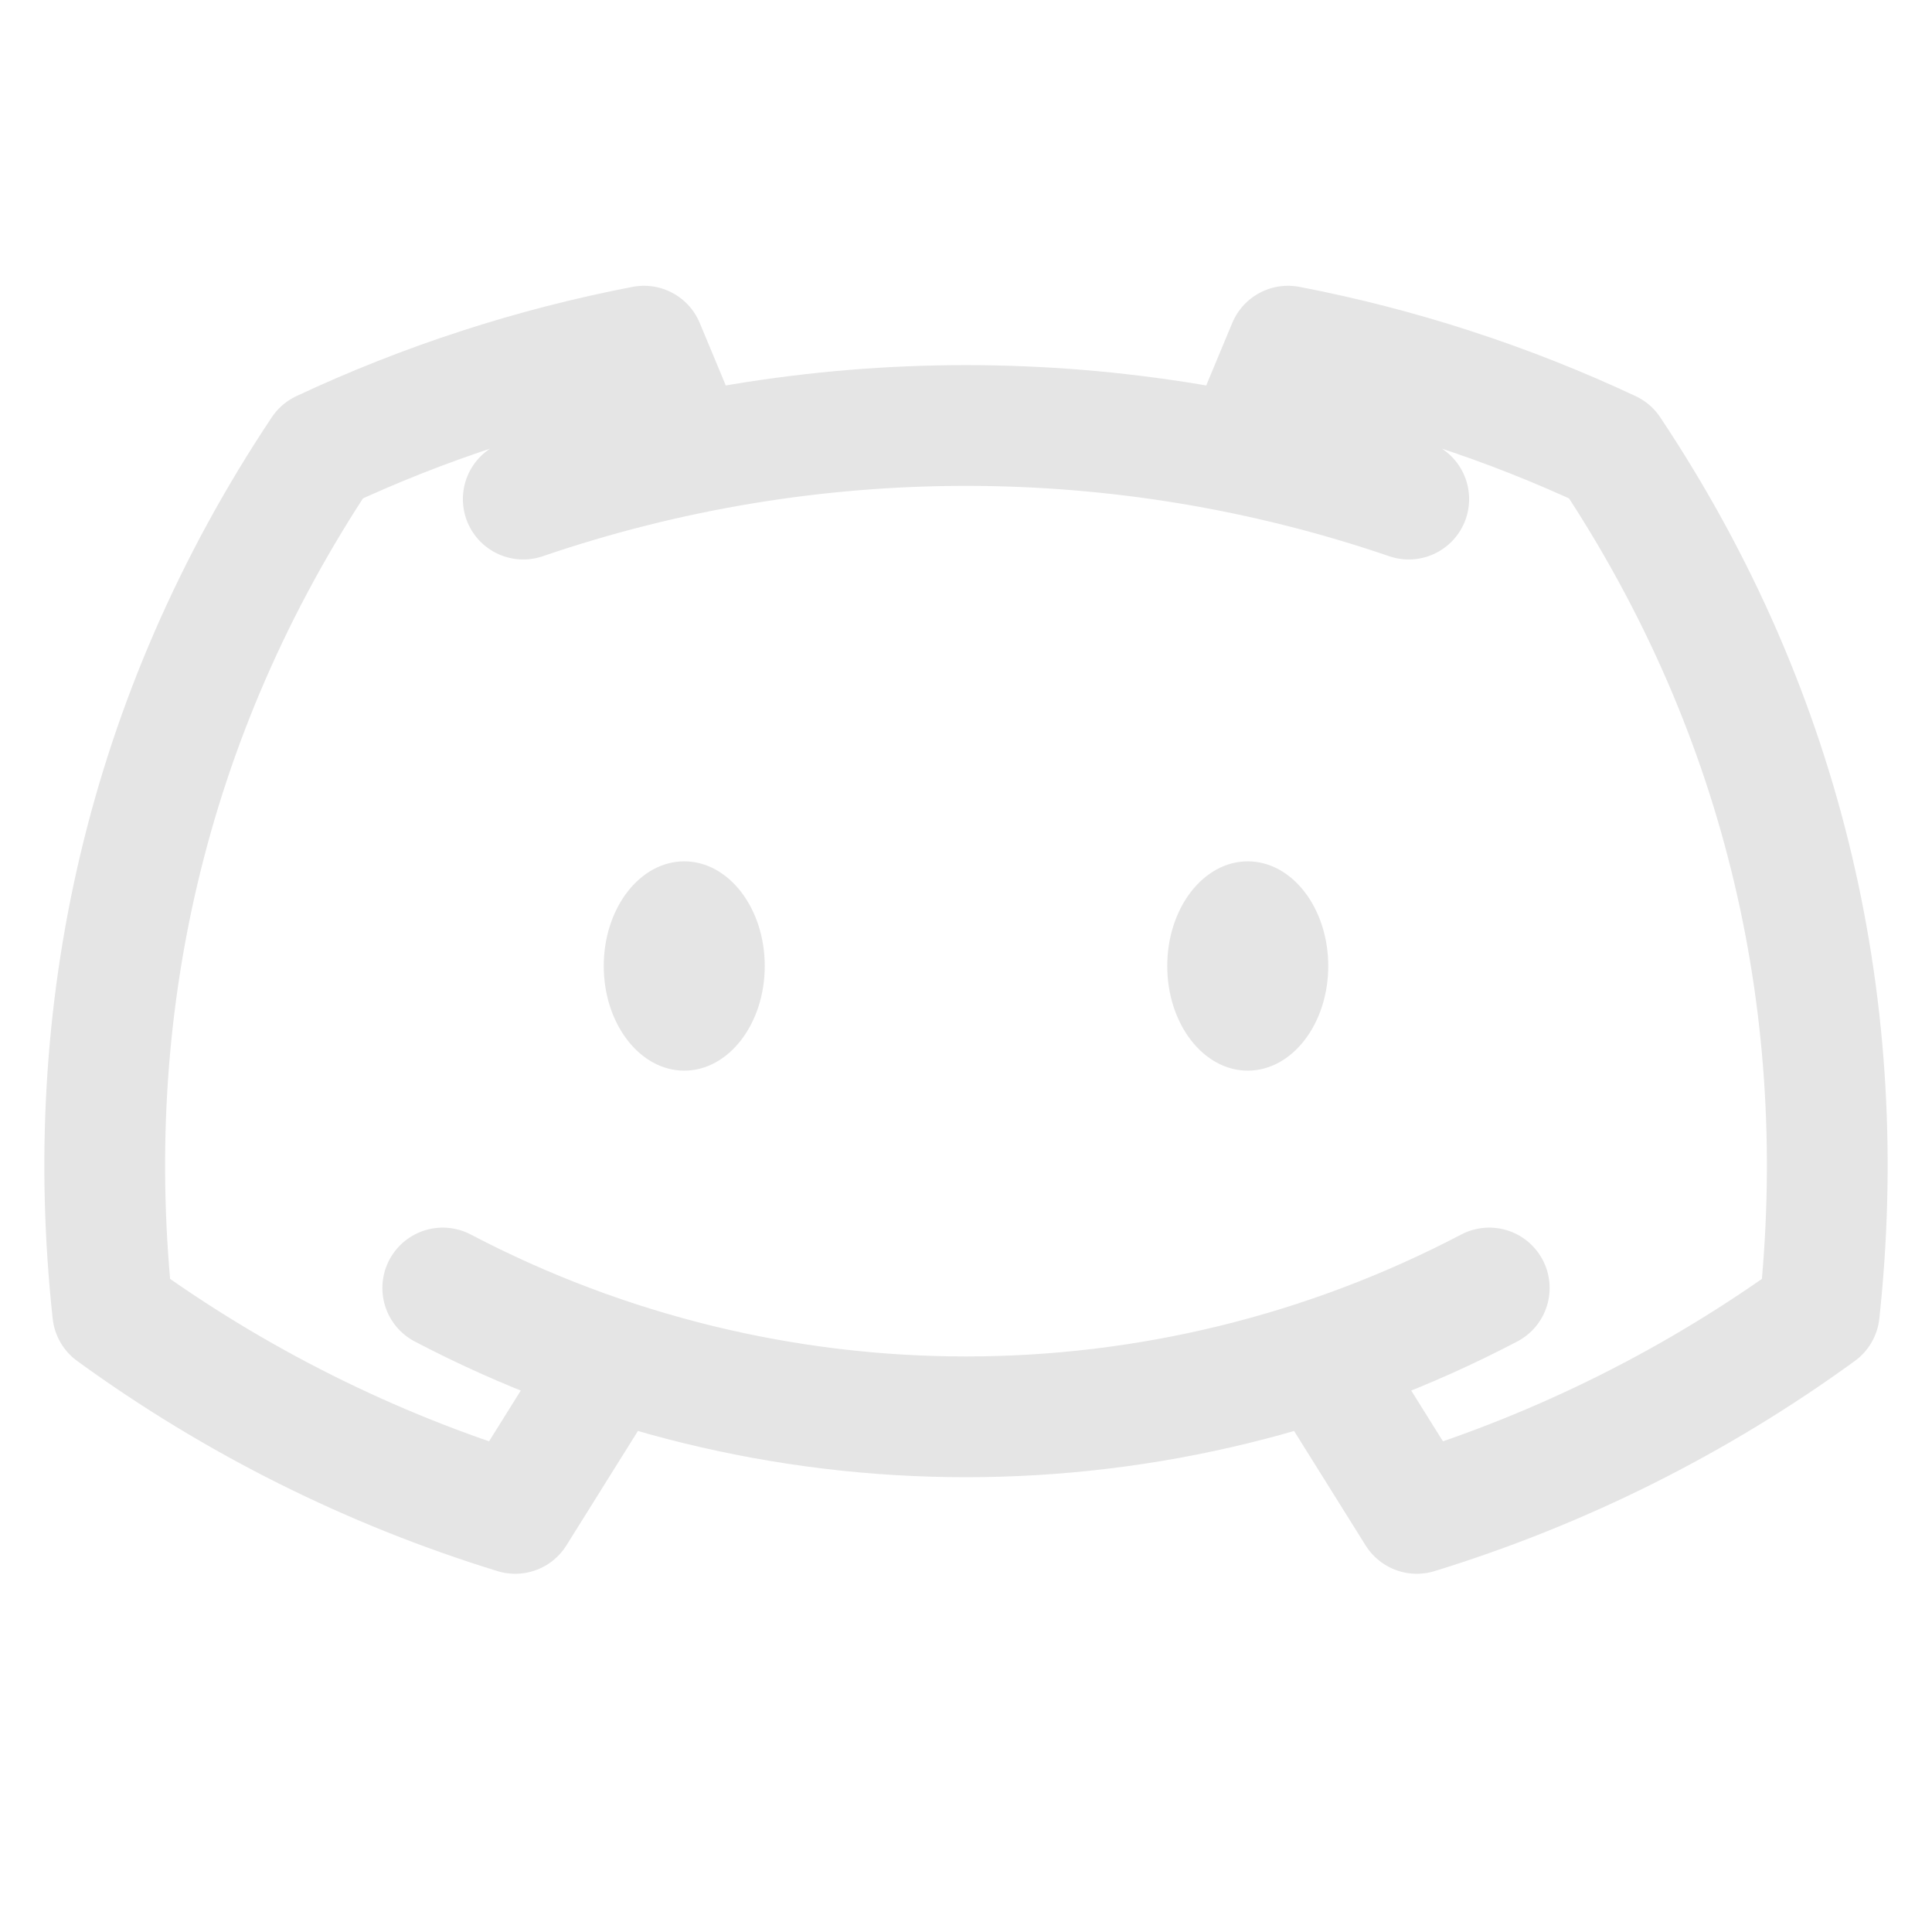
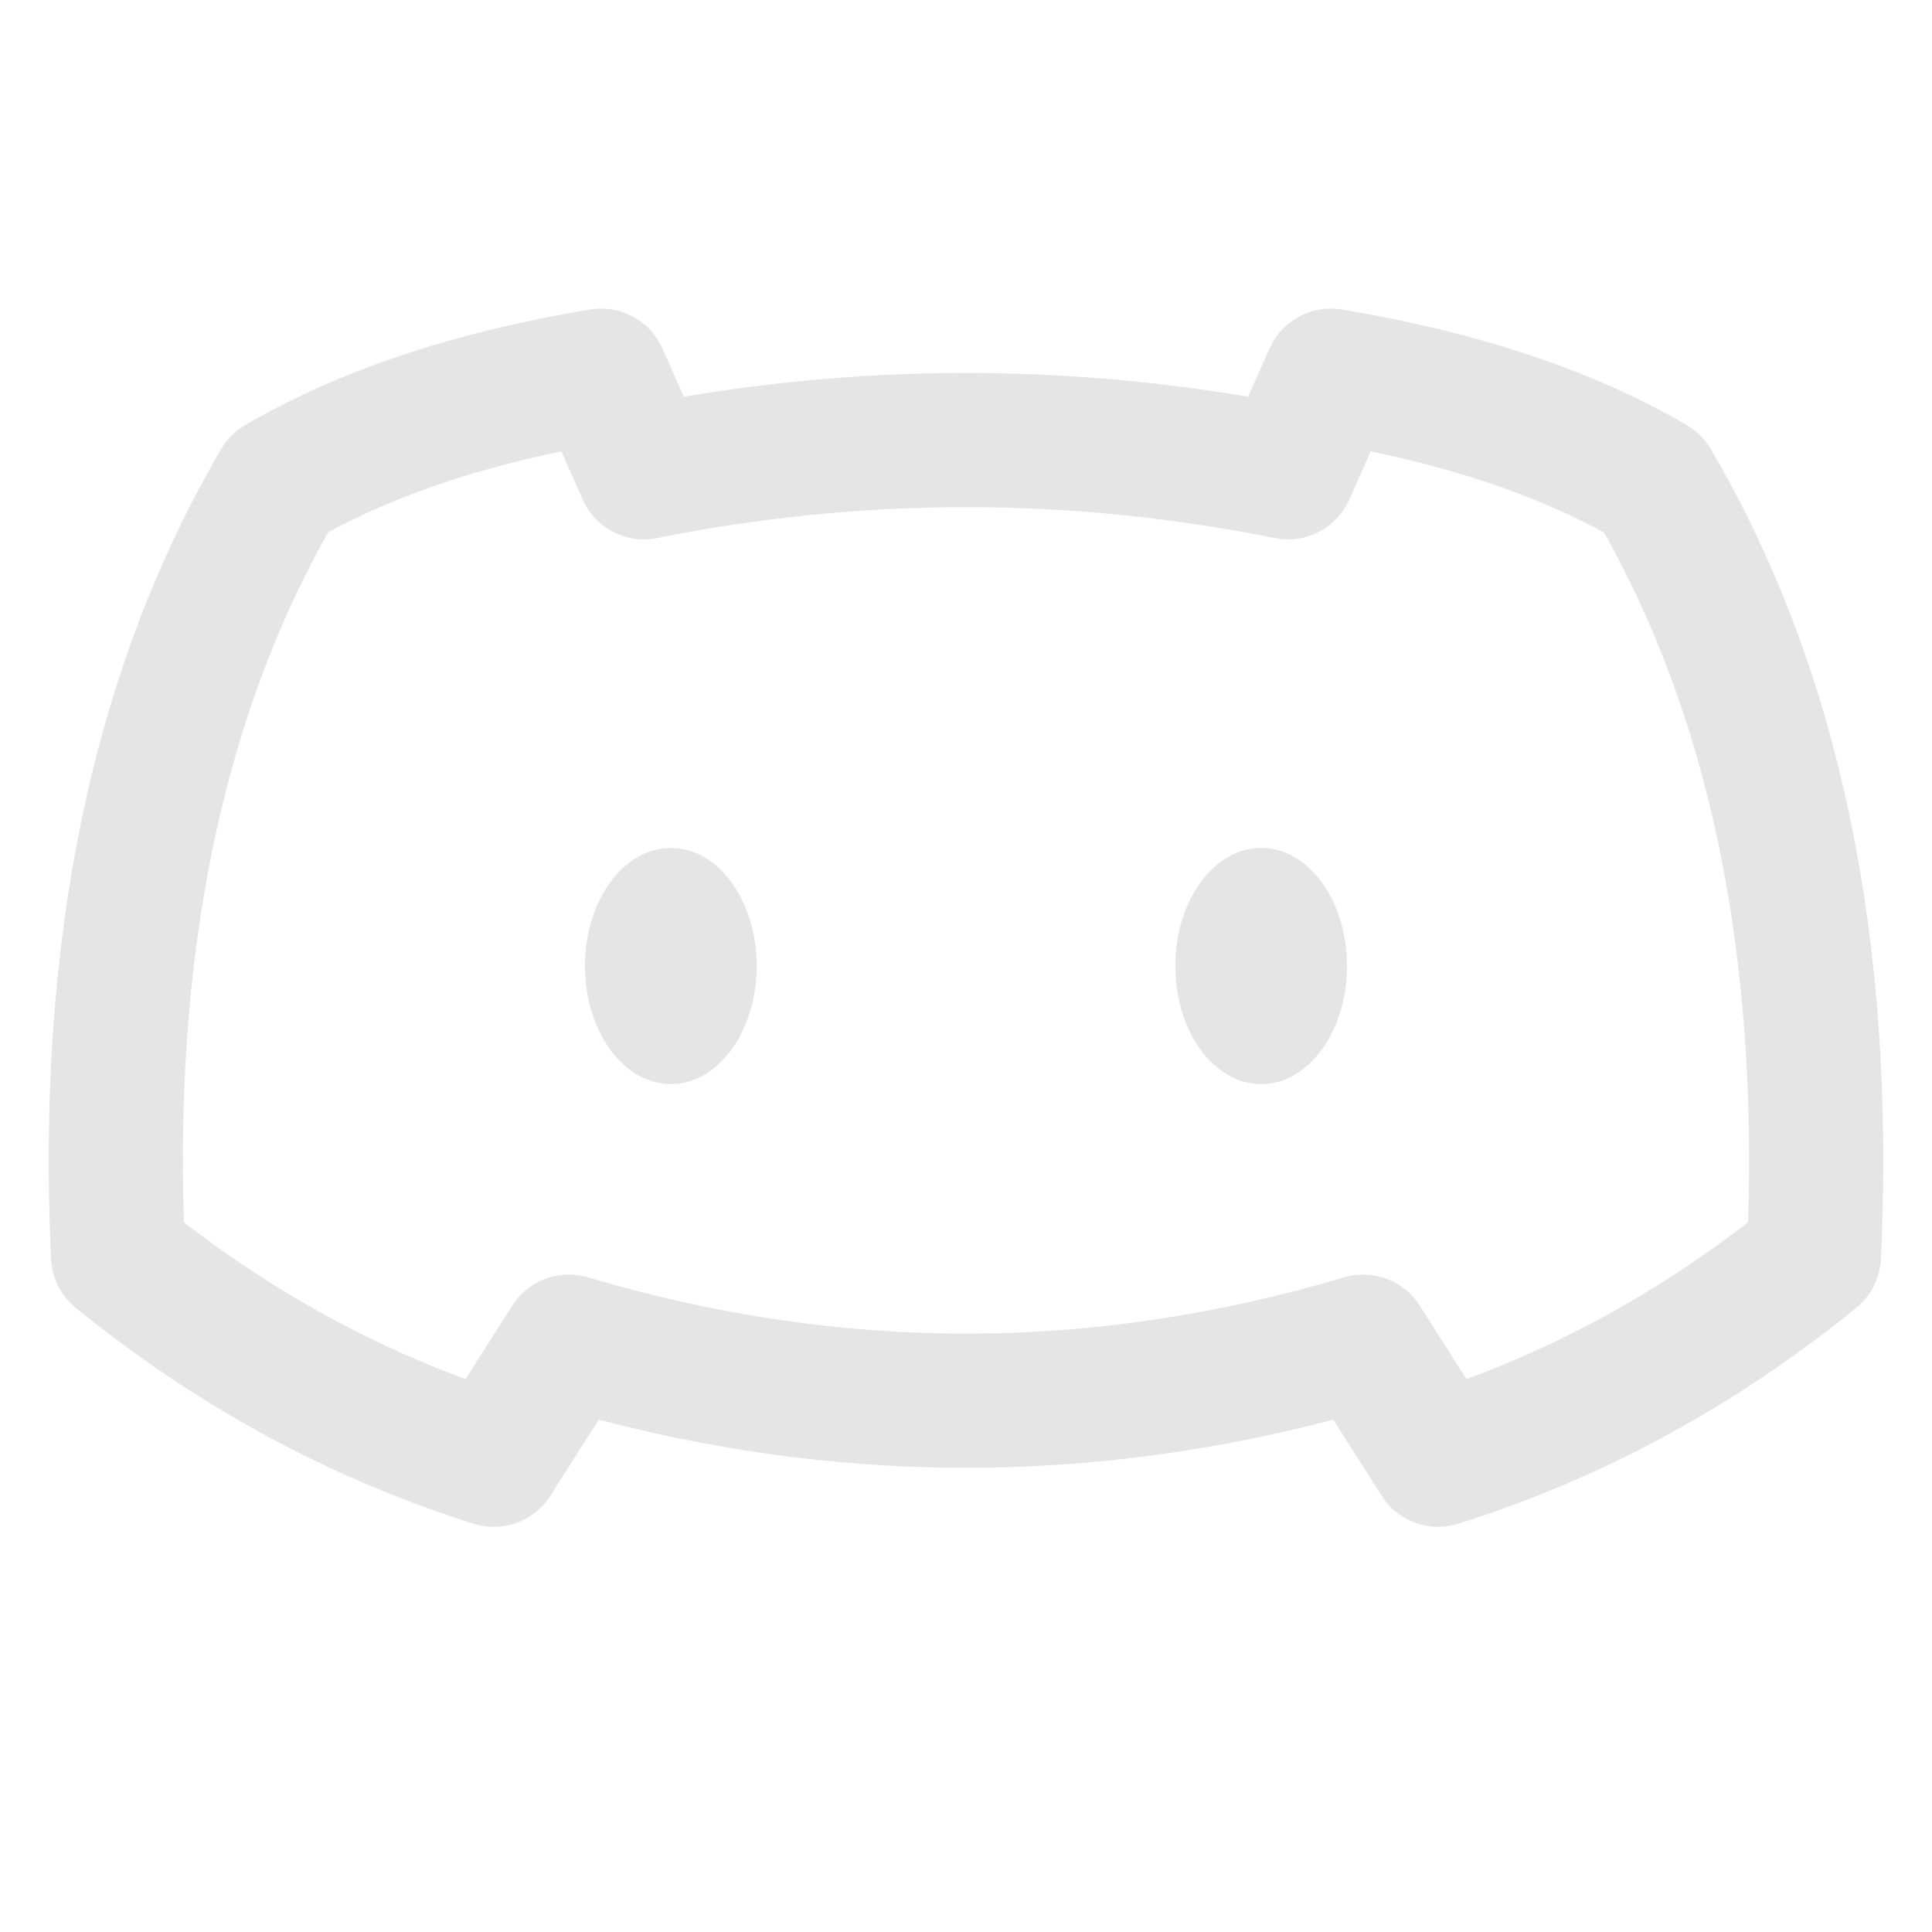
- <svg xmlns="http://www.w3.org/2000/svg" viewBox="0 0 24 24" fill="none" stroke="#e5e5e5" stroke-width="1.5" stroke-linecap="round" stroke-linejoin="round">
-   <path d="M8.5 5.5 8 4.3a17 17 0 0 0-4 1.3C1.8 8.9 1 12.6 1.4 16.3a17 17 0 0 0 5 2.5l1-1.6m9.2 0 1 1.6a17 17 0 0 0 5-2.5c.4-3.7-.4-7.4-2.6-10.7a17 17 0 0 0-4-1.3l-.5 1.2M6.5 6.2a17 17 0 0 1 11 0M5.5 16a14 14 0 0 0 13 0" />
-   <ellipse cx="8.5" cy="12" rx="1" ry="1.3" fill="#e5e5e5" stroke="none" />
-   <ellipse cx="15.5" cy="12" rx="1" ry="1.3" fill="#e5e5e5" stroke="none" />
+ <svg xmlns="http://www.w3.org/2000/svg" viewBox="0 0 18 18" fill="none" stroke="#e5e5e5" stroke-width="1.25" stroke-linecap="round" stroke-linejoin="round">
+   <path d="M6 4.4 5.6 3.5Q3.8 3.8 2.6 4.5 0.9 7.4 1.1 11.7 2.7 13 4.6 13.6L5.3 12.5Q9 13.6 12.7 12.5L13.4 13.6Q15.3 13 16.9 11.7 17.1 7.4 15.4 4.5 14.2 3.8 12.4 3.5L12 4.4Q9 3.8 6 4.4Z" />
+   <ellipse cx="6.25" cy="9" rx="0.8" ry="1.1" fill="#e5e5e5" stroke="none" />
+   <ellipse cx="11.75" cy="9" rx="0.8" ry="1.1" fill="#e5e5e5" stroke="none" />
</svg>
